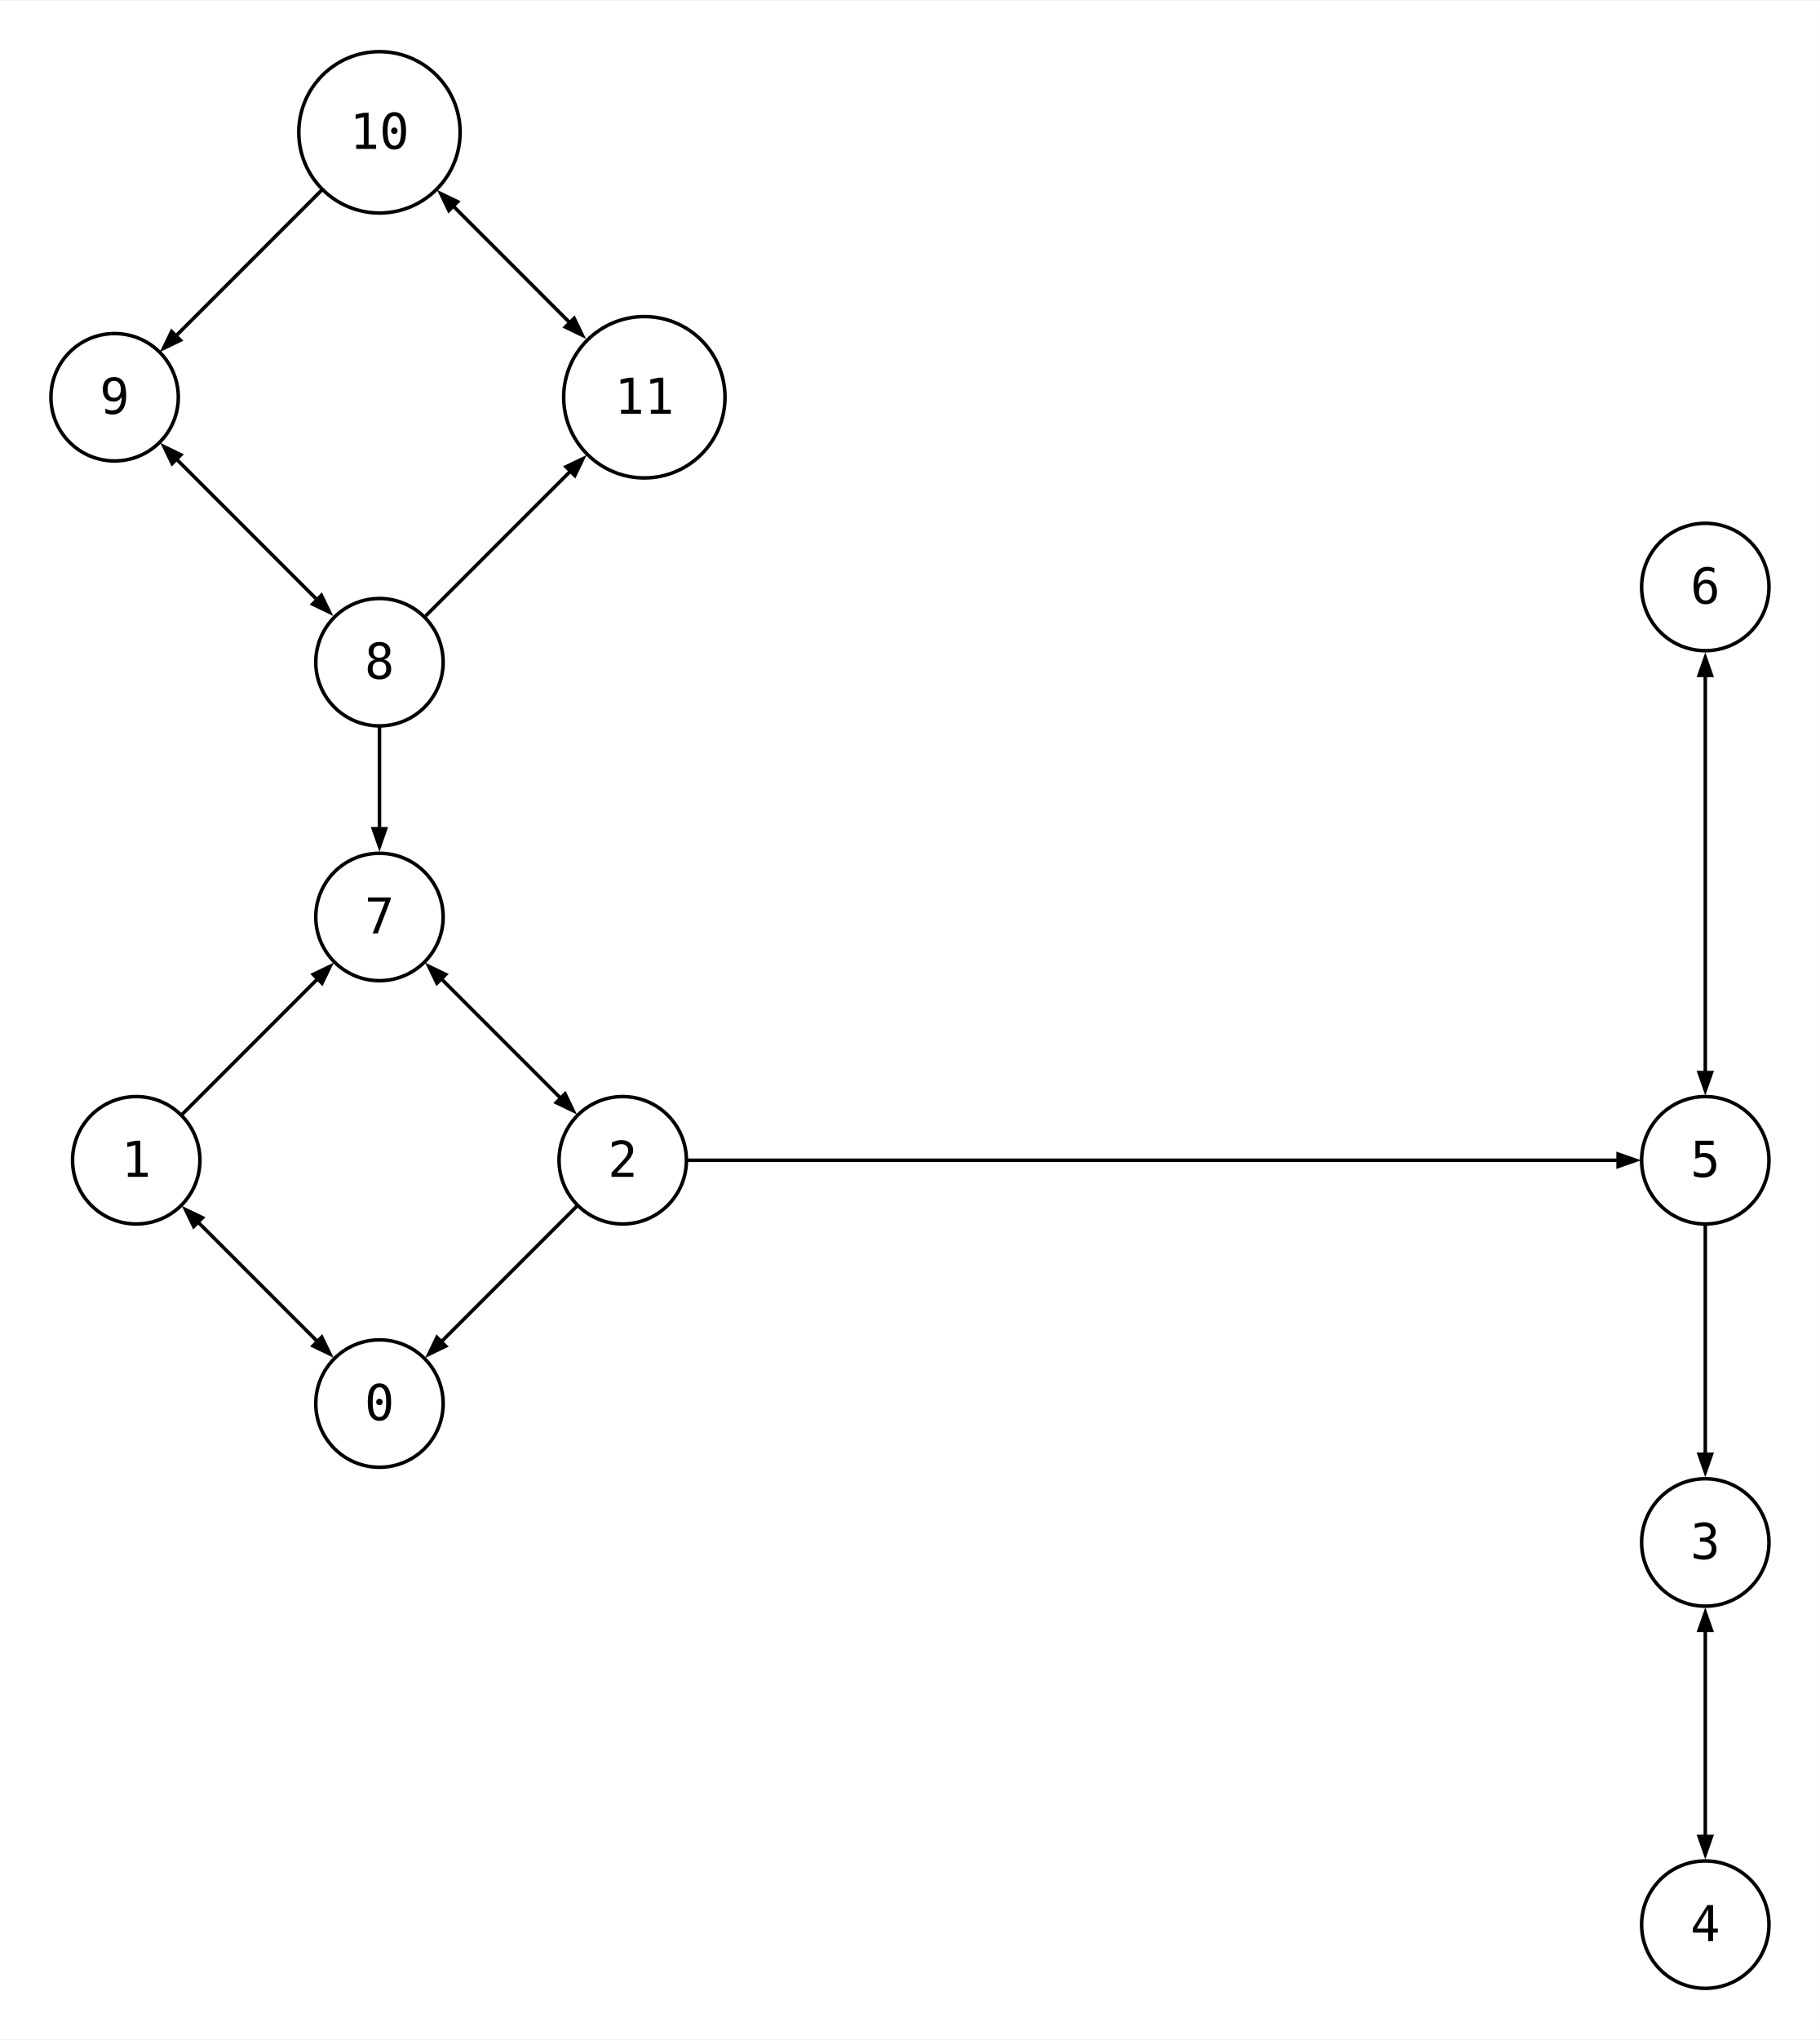
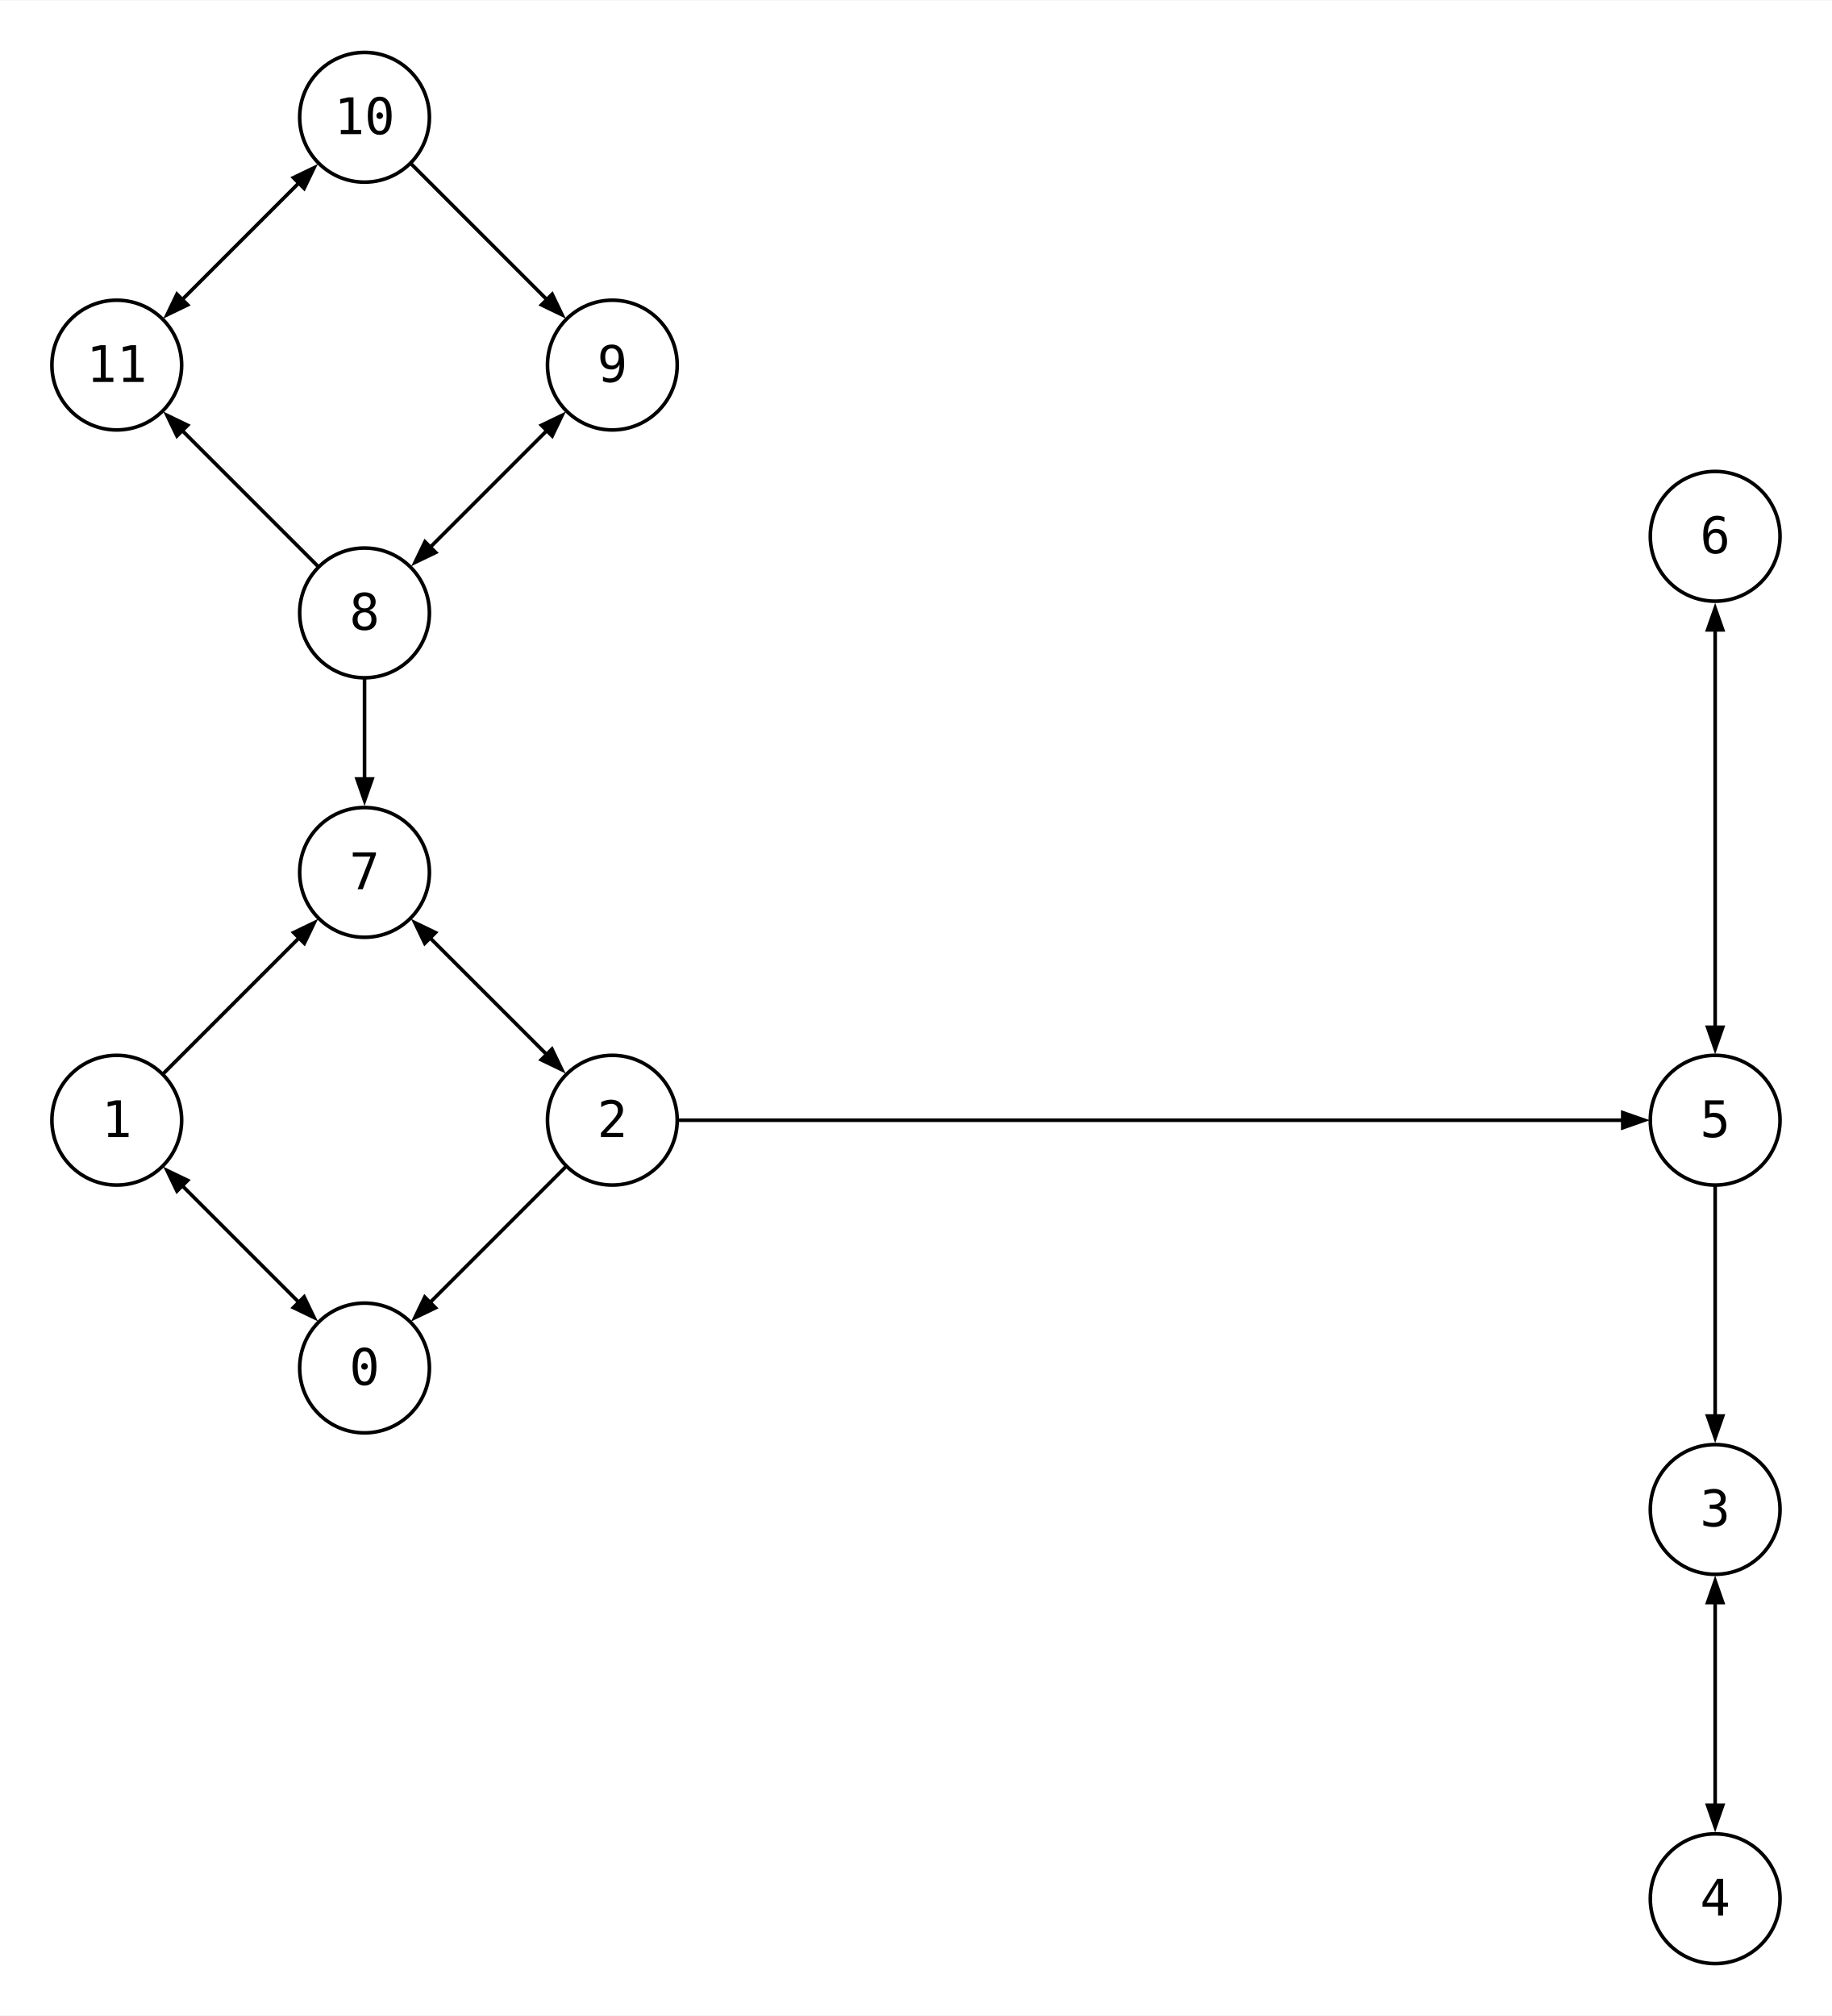
- <svg xmlns="http://www.w3.org/2000/svg" width="514pt" height="576pt" viewBox="0.00 0.00 514.42 576.08">
-   <g id="graph0" class="graph" transform="scale(1 1) rotate(0) translate(14.4 561.68)">
-     <polygon fill="white" stroke="none" points="-14.4,14.4 -14.4,-561.68 500.02,-561.68 500.02,14.4 -14.4,14.4" />
+ <svg xmlns="http://www.w3.org/2000/svg" width="508pt" height="559pt" viewBox="0.00 0.00 508.31 559.06">
+   <g id="graph0" class="graph" transform="scale(1 1) rotate(0) translate(14.4 544.66)">
+     <polygon fill="white" stroke="none" points="-14.4,14.4 -14.4,-544.66 493.91,-544.66 493.91,14.4 -14.4,14.4" />
    <g id="node1" class="node">
-       <ellipse fill="none" stroke="black" cx="92.86" cy="-165.25" rx="18" ry="18" />
-       <text text-anchor="middle" x="92.86" y="-160.57" font-family="monospace" font-size="14.00">0</text>
+       <ellipse fill="none" stroke="black" cx="86.75" cy="-165.25" rx="18" ry="18" />
+       <text text-anchor="middle" x="86.75" y="-160.57" font-family="monospace" font-size="14.00">0</text>
    </g>
    <g id="node2" class="node">
-       <ellipse fill="none" stroke="black" cx="24.11" cy="-234" rx="18" ry="18" />
-       <text text-anchor="middle" x="24.11" y="-229.32" font-family="monospace" font-size="14.00">1</text>
+       <ellipse fill="none" stroke="black" cx="18" cy="-234" rx="18" ry="18" />
+       <text text-anchor="middle" x="18" y="-229.32" font-family="monospace" font-size="14.00">1</text>
    </g>
    <g id="edge1" class="edge">
-       <path fill="none" stroke="black" d="M75.38,-182.73C65,-193.11 51.9,-206.21 41.53,-216.58" />
-       <polygon fill="black" stroke="black" points="76.56,-184.02 78.86,-179.25 74.09,-181.55 76.56,-184.02" />
-       <polygon fill="black" stroke="black" points="40.35,-215.28 38.05,-220.06 42.83,-217.76 40.35,-215.28" />
+       <path fill="none" stroke="black" d="M68.63,-183.37C58.61,-193.39 46.2,-205.8 36.17,-215.83" />
+       <polygon fill="black" stroke="black" points="69.99,-184.98 72.75,-179.25 67.02,-182.01 69.99,-184.98" />
+       <polygon fill="black" stroke="black" points="34.7,-214.33 31.94,-220.06 37.67,-217.3 34.7,-214.33" />
+     </g>
+     <g id="node3" class="node">
+       <ellipse fill="none" stroke="black" cx="86.75" cy="-302.75" rx="18" ry="18" />
+       <text text-anchor="middle" x="86.75" y="-298.08" font-family="monospace" font-size="14.00">7</text>
+     </g>
+     <g id="edge2" class="edge">
+       <path fill="none" stroke="black" d="M30.93,-246.93C41.59,-257.59 56.83,-272.83 68.7,-284.7" />
+       <polygon fill="black" stroke="black" points="67.08,-286.05 72.81,-288.81 70.05,-283.08 67.08,-286.05" />
+     </g>
+     <g id="node4" class="node">
+       <ellipse fill="none" stroke="black" cx="155.51" cy="-234" rx="18" ry="18" />
+       <text text-anchor="middle" x="155.51" y="-229.32" font-family="monospace" font-size="14.00">2</text>
+     </g>
+     <g id="edge3" class="edge">
+       <path fill="none" stroke="black" d="M142.58,-221.07C131.92,-210.41 116.68,-195.17 104.81,-183.3" />
+       <polygon fill="black" stroke="black" points="106.43,-181.95 100.7,-179.19 103.46,-184.92 106.43,-181.95" />
+     </g>
+     <g id="edge5" class="edge">
+       <path fill="none" stroke="black" d="M137.39,-252.12C127.37,-262.14 114.95,-274.56 104.92,-284.59" />
+       <polygon fill="black" stroke="black" points="138.75,-253.73 141.51,-248 135.78,-250.76 138.75,-253.73" />
+       <polygon fill="black" stroke="black" points="103.46,-283.08 100.7,-288.81 106.43,-286.05 103.46,-283.08" />
+     </g>
+     <g id="node5" class="node">
+       <ellipse fill="none" stroke="black" cx="461.51" cy="-234" rx="18" ry="18" />
+       <text text-anchor="middle" x="461.51" y="-229.32" font-family="monospace" font-size="14.00">5</text>
+     </g>
+     <g id="edge4" class="edge">
+       <path fill="none" stroke="black" d="M173.74,-234C225.93,-234 376.06,-234 436.18,-234" />
+       <polygon fill="black" stroke="black" points="435.87,-236.1 441.87,-234 435.87,-231.9 435.87,-236.1" />
+     </g>
+     <g id="node6" class="node">
+       <ellipse fill="none" stroke="black" cx="461.51" cy="-126" rx="18" ry="18" />
+       <text text-anchor="middle" x="461.51" y="-121.33" font-family="monospace" font-size="14.00">3</text>
+     </g>
+     <g id="edge7" class="edge">
+       <path fill="none" stroke="black" d="M461.51,-215.68C461.51,-198.15 461.51,-171.53 461.51,-151.85" />
+       <polygon fill="black" stroke="black" points="463.61,-151.92 461.51,-145.92 459.41,-151.92 463.61,-151.92" />
    </g>
    <g id="node8" class="node">
-       <ellipse fill="none" stroke="black" cx="92.86" cy="-302.75" rx="18" ry="18" />
-       <text text-anchor="middle" x="92.86" y="-298.08" font-family="monospace" font-size="14.00">7</text>
+       <ellipse fill="none" stroke="black" cx="461.51" cy="-396" rx="18" ry="18" />
+       <text text-anchor="middle" x="461.51" y="-391.32" font-family="monospace" font-size="14.00">6</text>
    </g>
-     <g id="edge2" class="edge">
-       <path fill="none" stroke="black" d="M37.04,-246.93C47.89,-257.78 63.49,-273.38 75.44,-285.33" />
-       <polygon fill="black" stroke="black" points="74.15,-286.51 78.92,-288.81 76.62,-284.04 74.15,-286.51" />
+     <g id="edge8" class="edge">
+       <path fill="none" stroke="black" d="M461.51,-259.7C461.51,-289.98 461.51,-340.01 461.51,-370.3" />
+       <polygon fill="black" stroke="black" points="463.61,-259.78 461.51,-253.78 459.41,-259.78 463.61,-259.78" />
+       <polygon fill="black" stroke="black" points="459.41,-370.04 461.51,-376.04 463.61,-370.04 459.41,-370.04" />
    </g>
-     <g id="node3" class="node">
-       <ellipse fill="none" stroke="black" cx="161.62" cy="-234" rx="18" ry="18" />
-       <text text-anchor="middle" x="161.62" y="-229.32" font-family="monospace" font-size="14.00">2</text>
-     </g>
-     <g id="edge3" class="edge">
-       <path fill="none" stroke="black" d="M148.69,-221.07C137.83,-210.22 122.24,-194.62 110.29,-182.67" />
-       <polygon fill="black" stroke="black" points="111.58,-181.49 106.81,-179.19 109.11,-183.96 111.58,-181.49" />
-     </g>
-     <g id="node6" class="node">
-       <ellipse fill="none" stroke="black" cx="467.62" cy="-234" rx="18" ry="18" />
-       <text text-anchor="middle" x="467.62" y="-229.32" font-family="monospace" font-size="14.00">5</text>
-     </g>
-     <g id="edge4" class="edge">
-       <path fill="none" stroke="black" d="M179.84,-234C232.25,-234 383.39,-234 443.01,-234" />
-       <polygon fill="black" stroke="black" points="442.98,-235.75 447.98,-234 442.98,-232.25 442.98,-235.75" />
-     </g>
-     <g id="edge5" class="edge">
-       <path fill="none" stroke="black" d="M144.13,-251.49C133.76,-261.86 120.65,-274.97 110.29,-285.33" />
-       <polygon fill="black" stroke="black" points="145.32,-252.78 147.62,-248 142.84,-250.3 145.32,-252.78" />
-       <polygon fill="black" stroke="black" points="109.11,-284.04 106.81,-288.81 111.58,-286.51 109.11,-284.04" />
-     </g>
-     <g id="node4" class="node">
-       <ellipse fill="none" stroke="black" cx="467.62" cy="-126" rx="18" ry="18" />
-       <text text-anchor="middle" x="467.62" y="-121.33" font-family="monospace" font-size="14.00">3</text>
-     </g>
-     <g id="node5" class="node">
-       <ellipse fill="none" stroke="black" cx="467.62" cy="-18" rx="18" ry="18" />
-       <text text-anchor="middle" x="467.62" y="-13.32" font-family="monospace" font-size="14.00">4</text>
+     <g id="node7" class="node">
+       <ellipse fill="none" stroke="black" cx="461.51" cy="-18" rx="18" ry="18" />
+       <text text-anchor="middle" x="461.51" y="-13.32" font-family="monospace" font-size="14.00">4</text>
    </g>
    <g id="edge6" class="edge">
-       <path fill="none" stroke="black" d="M467.62,-101.29C467.62,-83.7 467.62,-60.16 467.62,-42.59" />
-       <polygon fill="black" stroke="black" points="465.87,-101.17 467.62,-106.17 469.37,-101.17 465.87,-101.17" />
-       <polygon fill="black" stroke="black" points="469.37,-42.92 467.62,-37.92 465.87,-42.92 469.37,-42.92" />
-     </g>
-     <g id="edge7" class="edge">
-       <path fill="none" stroke="black" d="M467.62,-215.68C467.62,-197.84 467.62,-170.59 467.62,-150.81" />
-       <polygon fill="black" stroke="black" points="469.37,-150.92 467.62,-145.92 465.87,-150.92 469.37,-150.92" />
-     </g>
-     <g id="node7" class="node">
-       <ellipse fill="none" stroke="black" cx="467.62" cy="-396" rx="18" ry="18" />
-       <text text-anchor="middle" x="467.62" y="-391.32" font-family="monospace" font-size="14.00">6</text>
-     </g>
-     <g id="edge8" class="edge">
-       <path fill="none" stroke="black" d="M467.62,-258.46C467.62,-288.96 467.62,-340.78 467.62,-371.36" />
-       <polygon fill="black" stroke="black" points="469.37,-258.78 467.62,-253.78 465.87,-258.78 469.37,-258.78" />
-       <polygon fill="black" stroke="black" points="465.87,-371.04 467.62,-376.04 469.37,-371.04 465.87,-371.04" />
+       <path fill="none" stroke="black" d="M461.51,-100.25C461.51,-83.2 461.51,-60.92 461.51,-43.85" />
+       <polygon fill="black" stroke="black" points="459.41,-100.17 461.51,-106.17 463.61,-100.17 459.41,-100.17" />
+       <polygon fill="black" stroke="black" points="463.61,-43.92 461.51,-37.92 459.41,-43.92 463.61,-43.92" />
    </g>
    <g id="node9" class="node">
-       <ellipse fill="none" stroke="black" cx="92.86" cy="-374.75" rx="18" ry="18" />
-       <text text-anchor="middle" x="92.86" y="-370.08" font-family="monospace" font-size="14.00">8</text>
+       <ellipse fill="none" stroke="black" cx="86.75" cy="-374.75" rx="18" ry="18" />
+       <text text-anchor="middle" x="86.75" y="-370.08" font-family="monospace" font-size="14.00">8</text>
    </g>
    <g id="edge9" class="edge">
-       <path fill="none" stroke="black" d="M92.86,-356.59C92.86,-347.79 92.86,-337.08 92.86,-327.55" />
-       <polygon fill="black" stroke="black" points="94.61,-327.68 92.86,-322.68 91.11,-327.68 94.61,-327.68" />
+       <path fill="none" stroke="black" d="M86.75,-356.59C86.75,-348.12 86.75,-337.9 86.75,-328.65" />
+       <polygon fill="black" stroke="black" points="88.86,-328.68 86.75,-322.68 84.66,-328.68 88.86,-328.68" />
    </g>
    <g id="node10" class="node">
-       <ellipse fill="none" stroke="black" cx="18" cy="-449.62" rx="18" ry="18" />
-       <text text-anchor="middle" x="18" y="-444.94" font-family="monospace" font-size="14.00">9</text>
+       <ellipse fill="none" stroke="black" cx="18" cy="-443.51" rx="18" ry="18" />
+       <text text-anchor="middle" x="18" y="-438.83" font-family="monospace" font-size="14.00">11</text>
+     </g>
+     <g id="edge10" class="edge">
+       <path fill="none" stroke="black" d="M73.82,-387.69C63.16,-398.35 47.92,-413.59 36.06,-425.45" />
+       <polygon fill="black" stroke="black" points="34.7,-423.84 31.94,-429.57 37.67,-426.81 34.7,-423.84" />
+     </g>
+     <g id="node11" class="node">
+       <ellipse fill="none" stroke="black" cx="155.51" cy="-443.51" rx="18" ry="18" />
+       <text text-anchor="middle" x="155.51" y="-438.83" font-family="monospace" font-size="14.00">9</text>
    </g>
    <g id="edge11" class="edge">
-       <path fill="none" stroke="black" d="M75.41,-392.21C63.39,-404.23 47.48,-420.14 35.46,-432.16" />
-       <polygon fill="black" stroke="black" points="76.46,-393.64 78.75,-388.87 73.98,-391.16 76.46,-393.64" />
-       <polygon fill="black" stroke="black" points="34.26,-430.88 31.96,-435.66 36.73,-433.36 34.26,-430.88" />
+       <path fill="none" stroke="black" d="M104.88,-392.88C114.9,-402.9 127.31,-415.31 137.34,-425.34" />
+       <polygon fill="black" stroke="black" points="106.49,-391.52 100.76,-388.76 103.52,-394.49 106.49,-391.52" />
+       <polygon fill="black" stroke="black" points="135.84,-426.81 141.57,-429.57 138.81,-423.84 135.84,-426.81" />
    </g>
    <g id="node12" class="node">
-       <ellipse fill="none" stroke="black" cx="167.73" cy="-449.62" rx="22.8" ry="22.8" />
-       <text text-anchor="middle" x="167.73" y="-444.94" font-family="monospace" font-size="14.00">11</text>
+       <ellipse fill="none" stroke="black" cx="86.75" cy="-512.26" rx="18" ry="18" />
+       <text text-anchor="middle" x="86.75" y="-507.59" font-family="monospace" font-size="14.00">10</text>
    </g>
-     <g id="edge10" class="edge">
-       <path fill="none" stroke="black" d="M105.9,-387.8C117.27,-399.16 133.95,-415.84 147.12,-429.01" />
-       <polygon fill="black" stroke="black" points="145.6,-429.97 150.37,-432.26 148.08,-427.49 145.6,-429.97" />
-     </g>
-     <g id="node11" class="node">
-       <ellipse fill="none" stroke="black" cx="92.86" cy="-524.48" rx="22.8" ry="22.8" />
-       <text text-anchor="middle" x="92.86" y="-519.81" font-family="monospace" font-size="14.00">10</text>
+     <g id="edge13" class="edge">
+       <path fill="none" stroke="black" d="M68.63,-494.14C58.61,-484.12 46.2,-471.71 36.17,-461.68" />
+       <polygon fill="black" stroke="black" points="67.02,-495.5 72.75,-498.26 69.99,-492.53 67.02,-495.5" />
+       <polygon fill="black" stroke="black" points="37.67,-460.21 31.94,-457.45 34.7,-463.18 37.67,-460.21" />
    </g>
    <g id="edge12" class="edge">
-       <path fill="none" stroke="black" d="M76.62,-508.24C64.36,-495.98 47.59,-479.21 35.12,-466.74" />
-       <polygon fill="black" stroke="black" points="36.59,-465.73 31.81,-463.43 34.11,-468.2 36.59,-465.73" />
-     </g>
-     <g id="edge13" class="edge">
-       <path fill="none" stroke="black" d="M113.67,-503.68C123.96,-493.39 136.35,-480.99 146.67,-470.67" />
-       <polygon fill="black" stroke="black" points="112.48,-502.4 110.18,-507.17 114.95,-504.87 112.48,-502.4" />
-       <polygon fill="black" stroke="black" points="147.89,-471.93 150.19,-467.16 145.41,-469.46 147.89,-471.93" />
+       <path fill="none" stroke="black" d="M99.69,-499.33C110.35,-488.67 125.59,-473.43 137.45,-461.57" />
+       <polygon fill="black" stroke="black" points="138.81,-463.18 141.57,-457.45 135.84,-460.21 138.81,-463.18" />
    </g>
  </g>
</svg>
